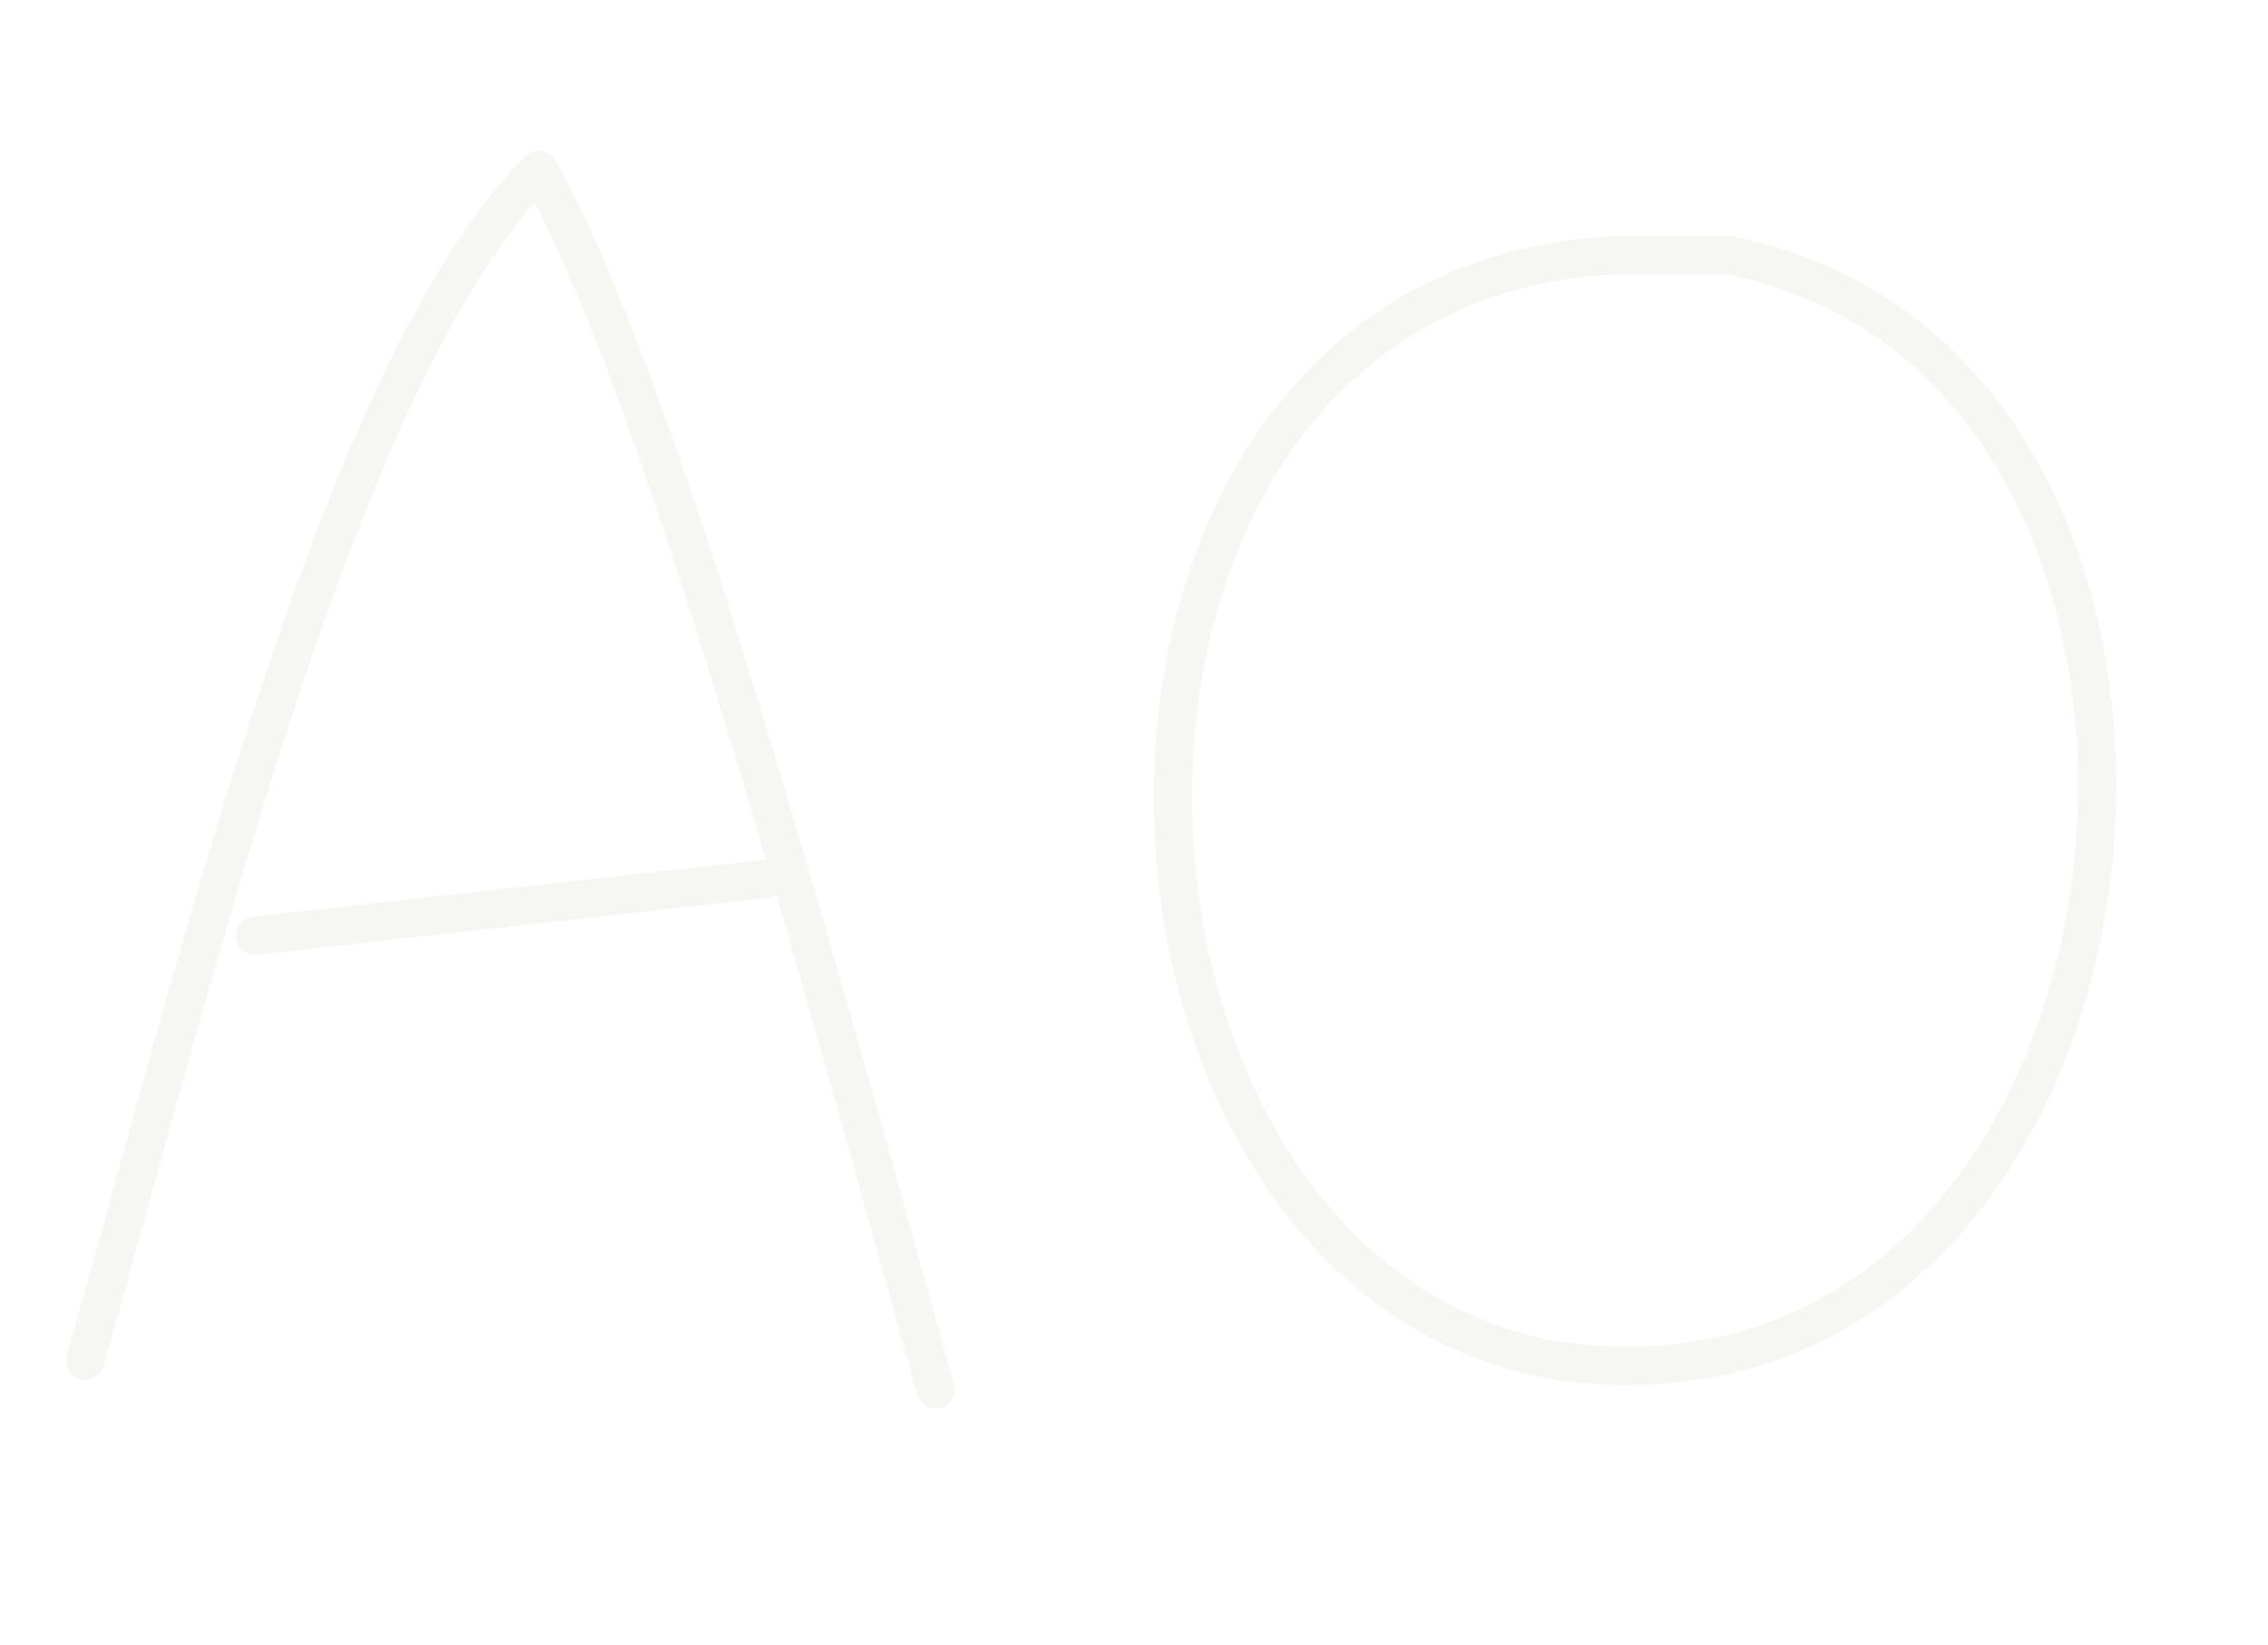
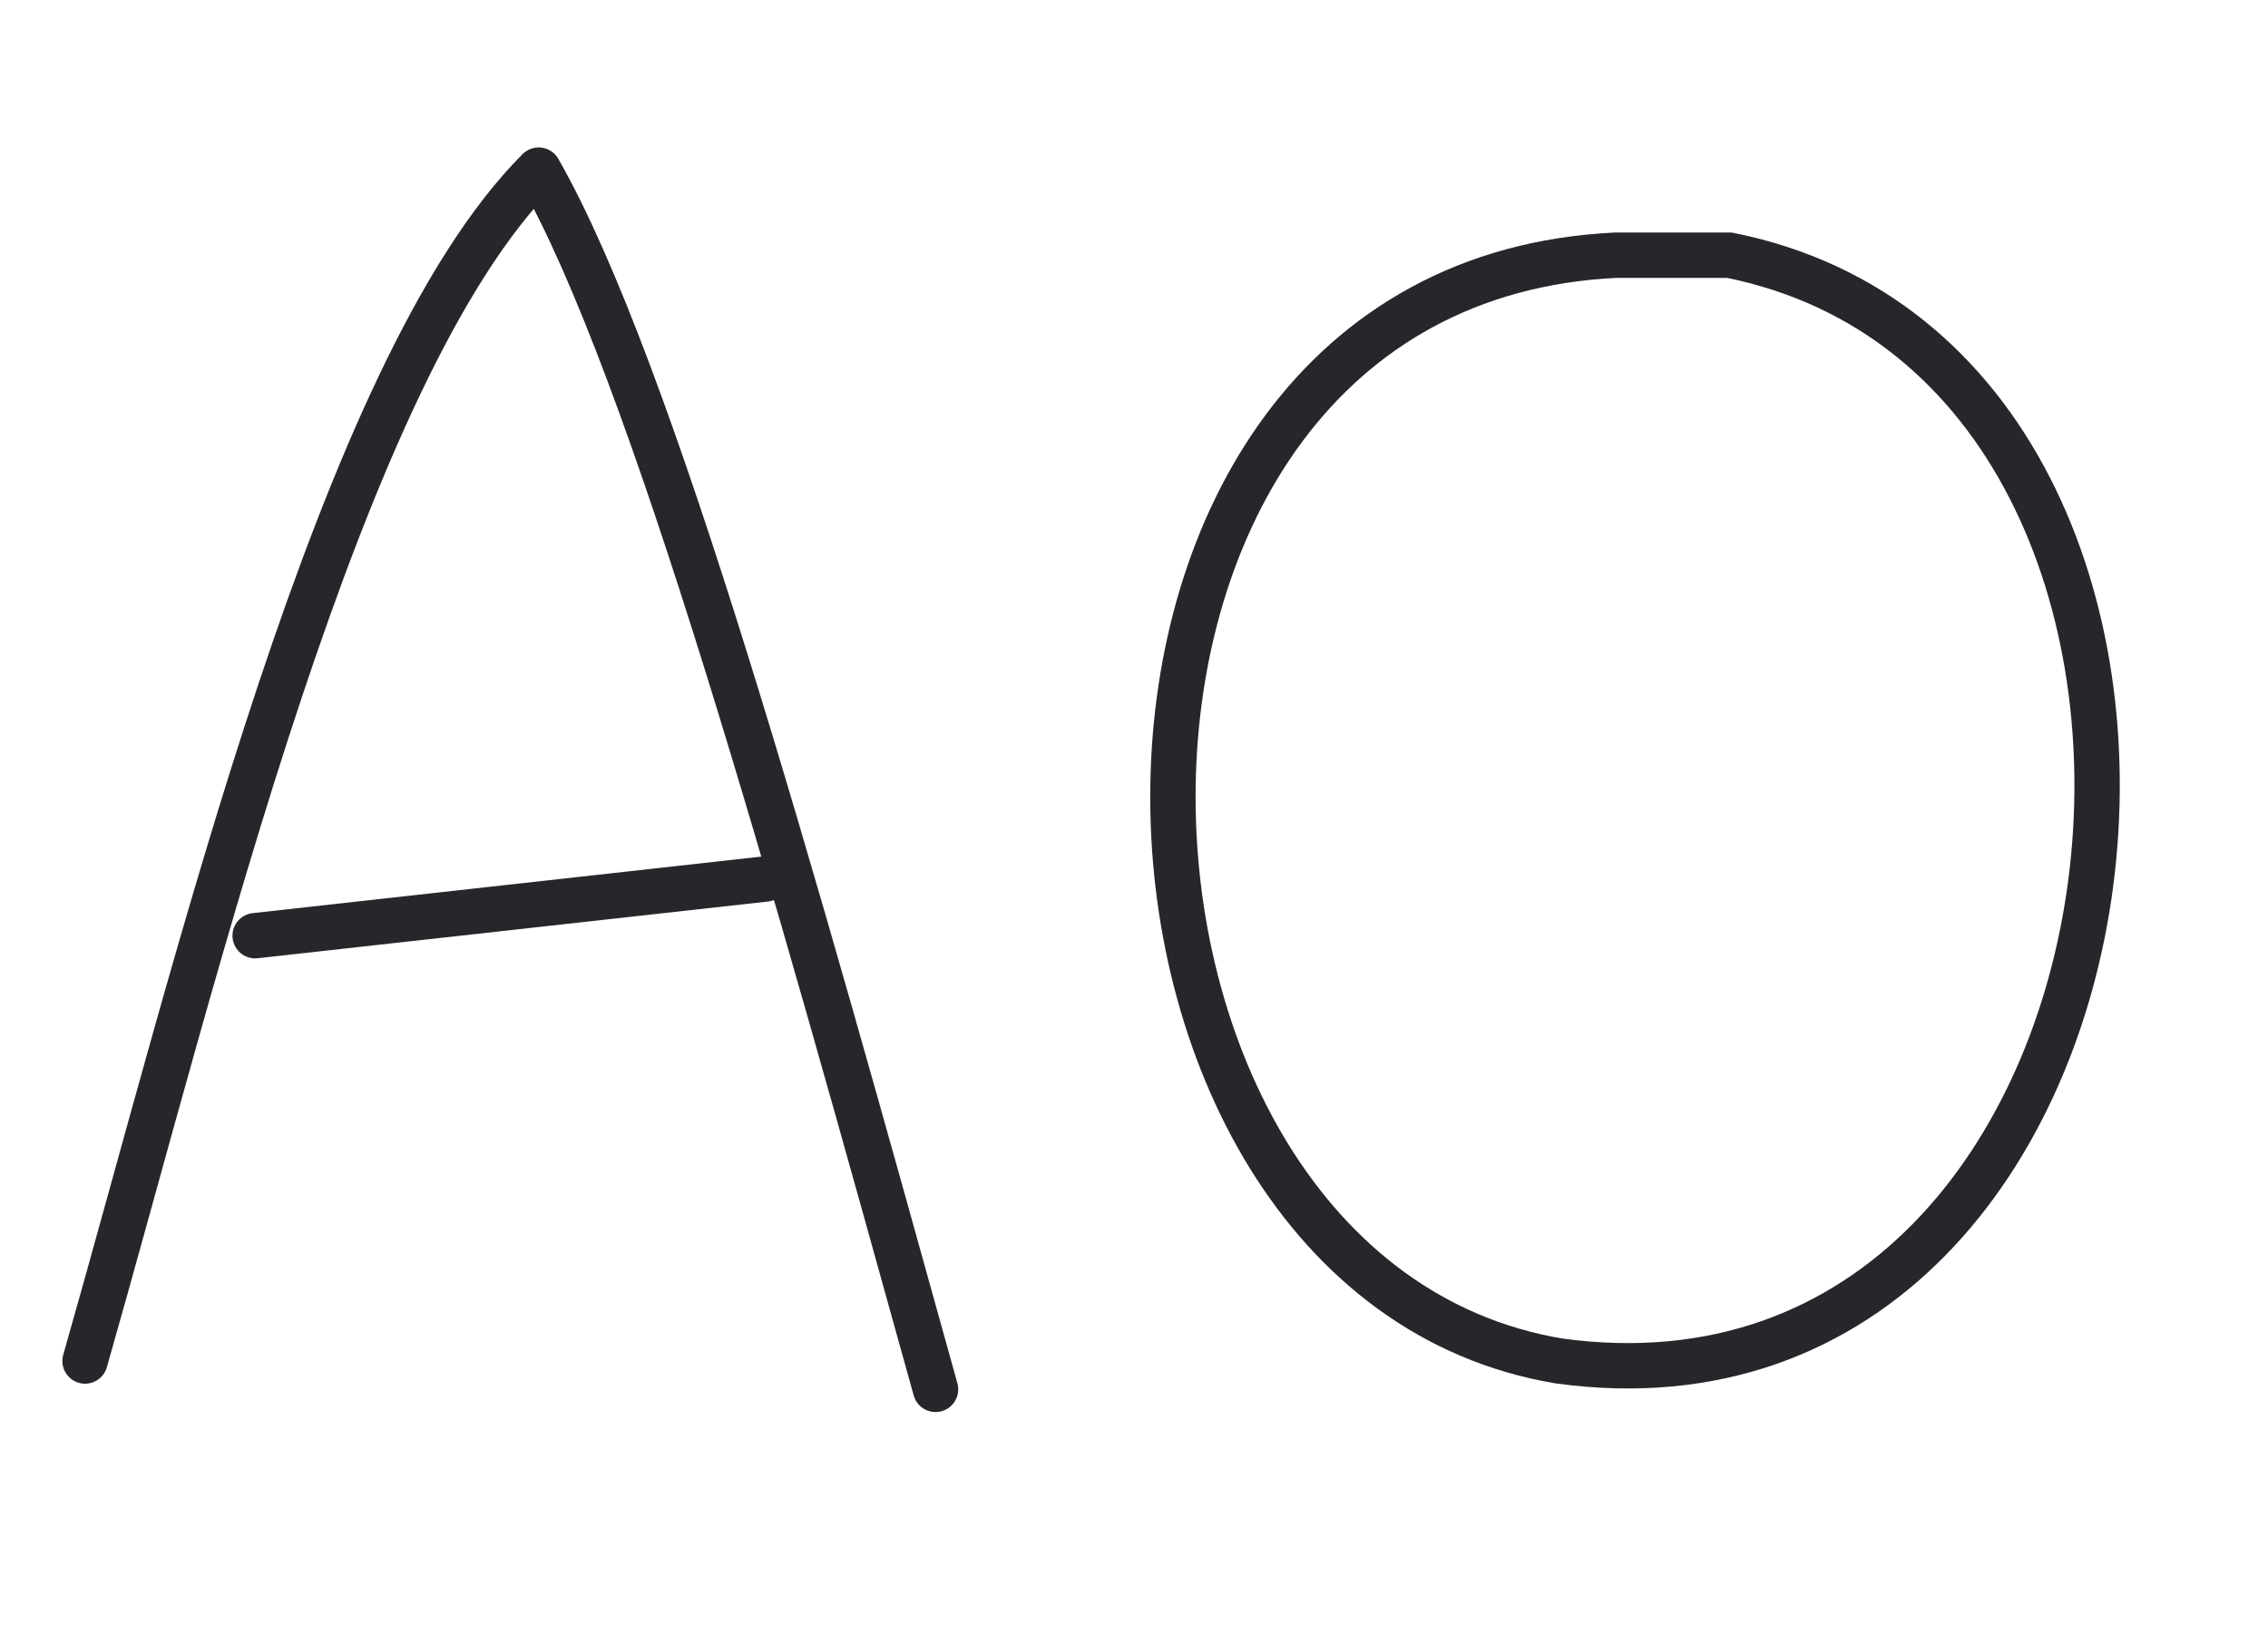
<svg xmlns="http://www.w3.org/2000/svg" width="80" height="58" viewBox="0 0 80 58">
-   <g fill="none" stroke="#f6f6f3" stroke-width="1.35" stroke-linecap="round" stroke-linejoin="round">
+   <g fill="none" stroke="#26262b" stroke-width="1.6" stroke-linecap="round" stroke-linejoin="round">
    <path d="M3 48C7 34 12 13 19 6c4 7 9 25 14 43M9 33l18-2" />
    <path d="M57 9C36 10 37 45 55 48c22 3 26-35 6-39l-4 0" />
  </g>
</svg>
